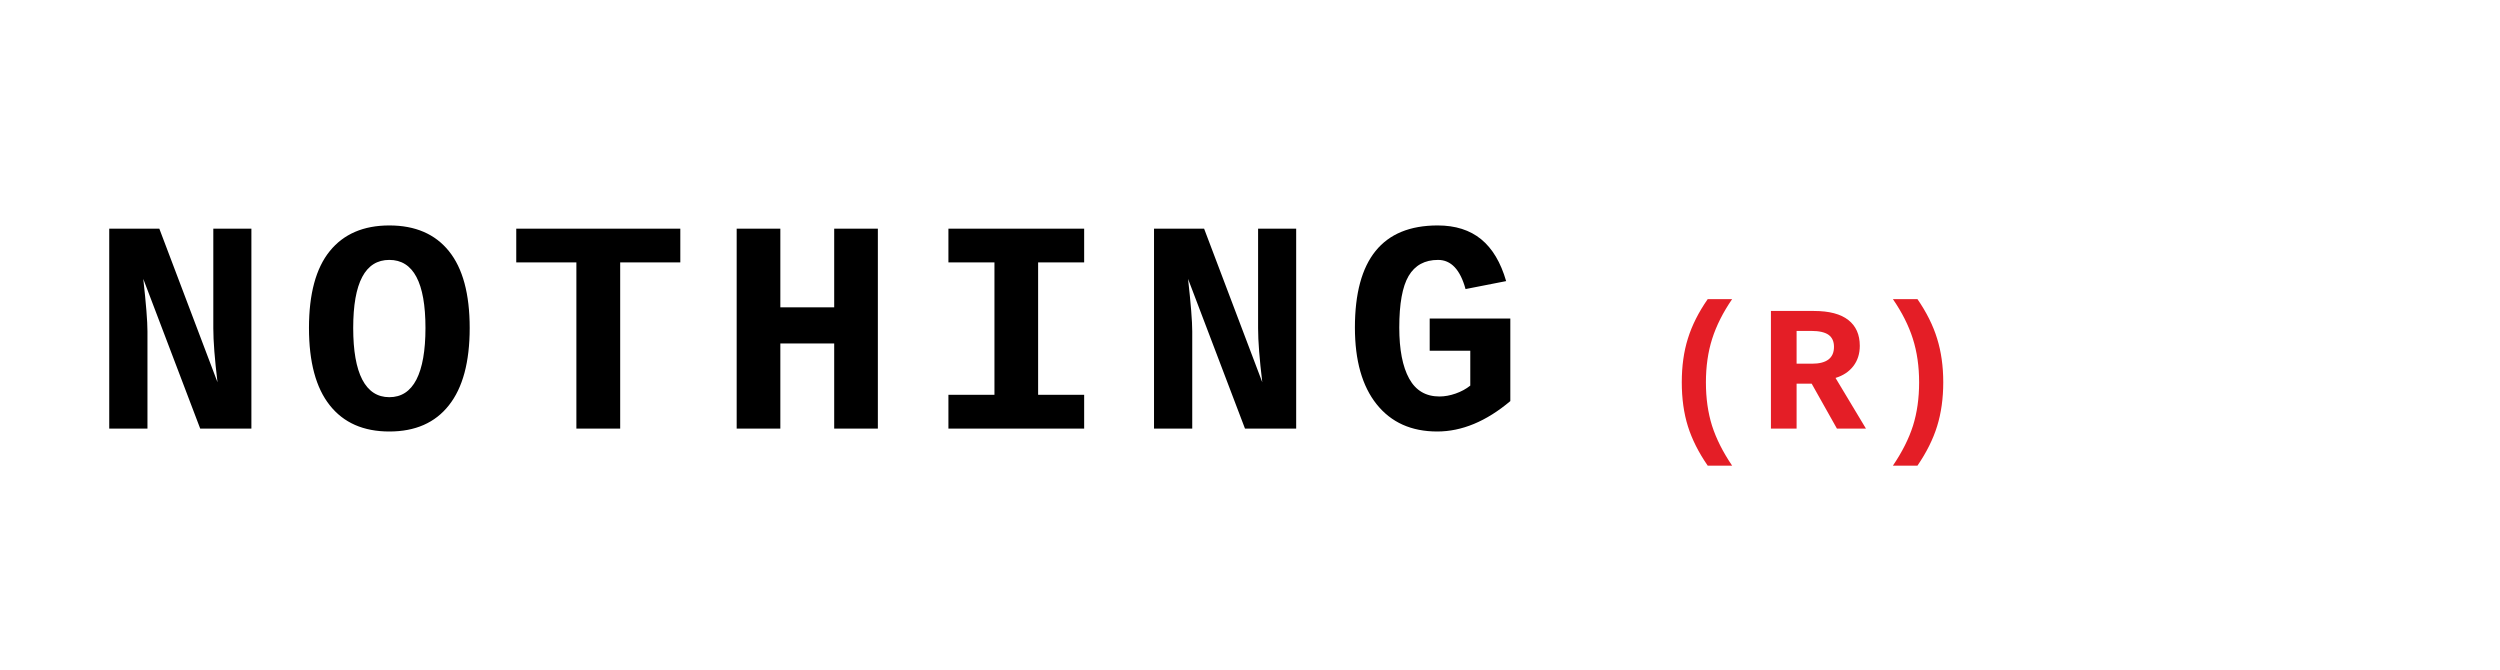
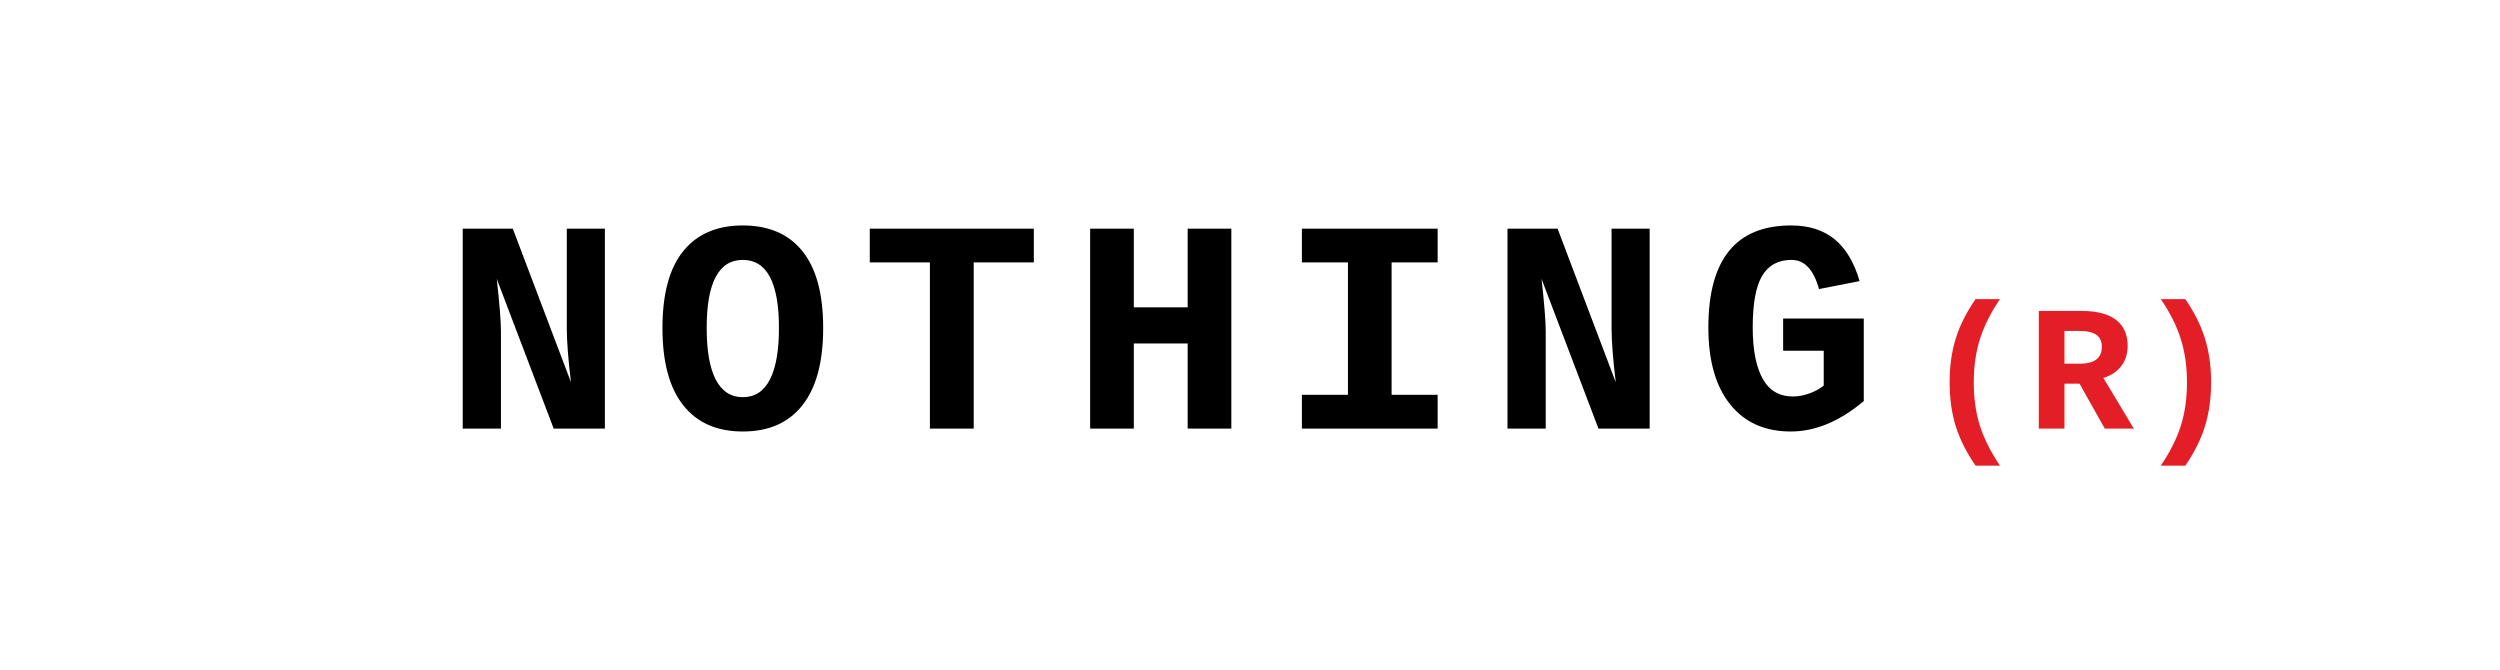
<svg xmlns="http://www.w3.org/2000/svg" viewBox="0 0 280 75" width="280" height="75">
-   <g transform="translate(10, 48)">
-     <text x="0" y="0" font-family="'Courier New', monospace" font-weight="900" font-size="34" fill="#000000" letter-spacing="3">NOTHING</text>
-     <text x="175" y="0" font-family="'Courier New', monospace" font-weight="700" font-size="20" fill="#E41E26">(R)</text>
-   </g>
+   <text x="130" y="48" text-anchor="middle" font-family="'Courier New', monospace" font-weight="900" font-size="34" fill="#000000" letter-spacing="3">NOTHING</text>
+   <text x="215" y="48" font-family="'Courier New', monospace" font-weight="700" font-size="20" fill="#E41E26">(R)</text>
</svg>
